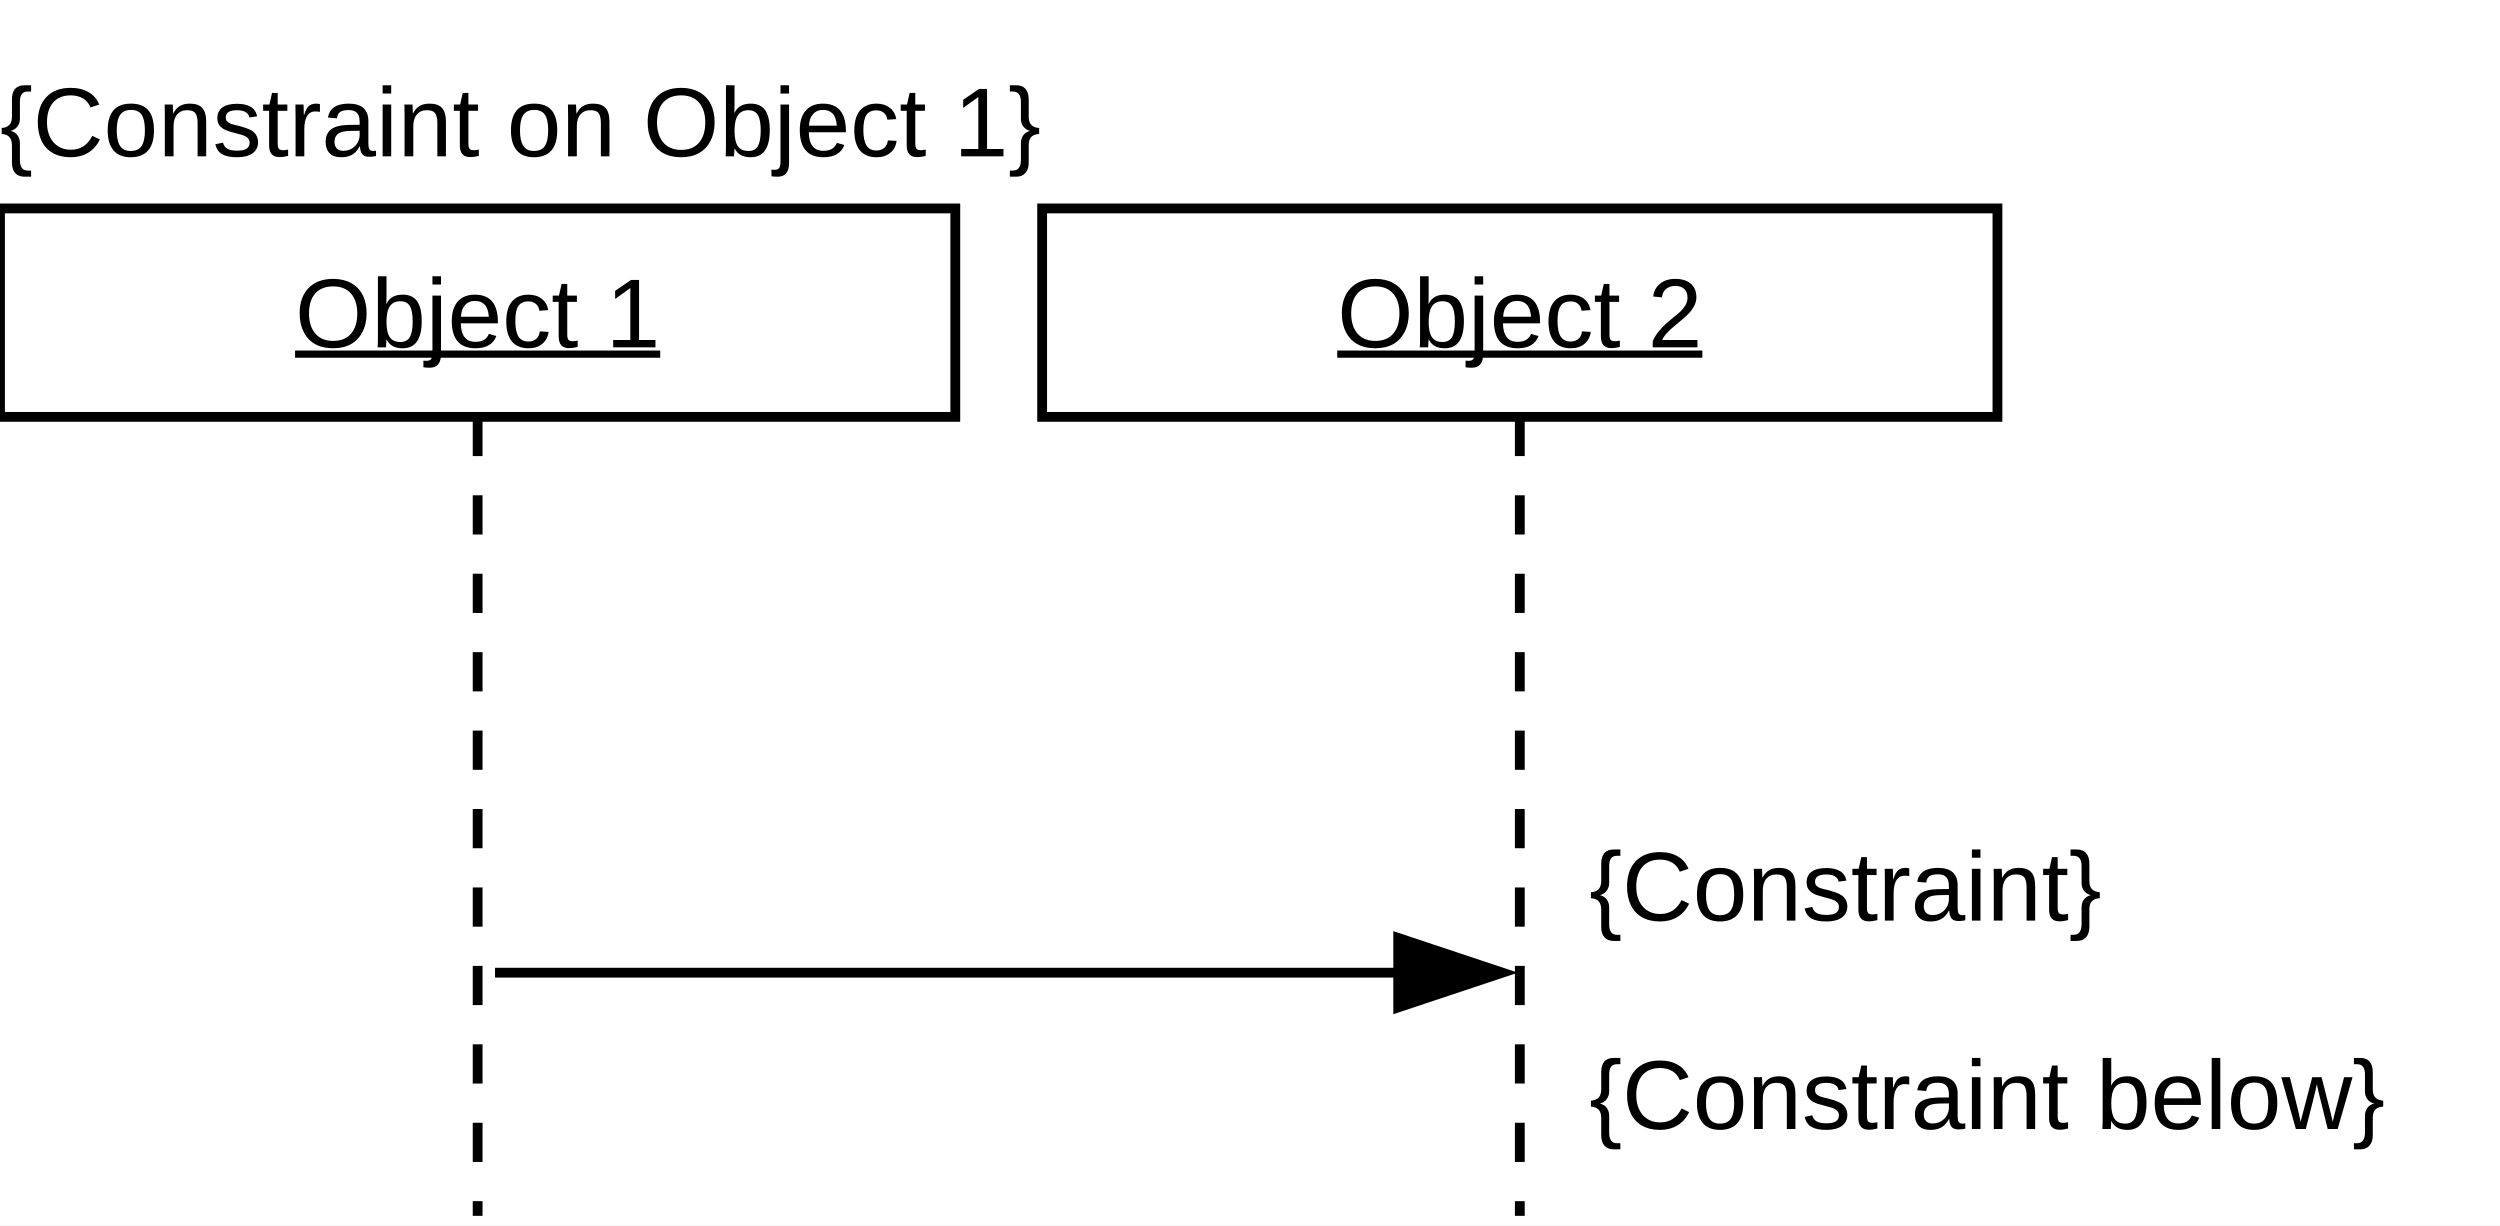
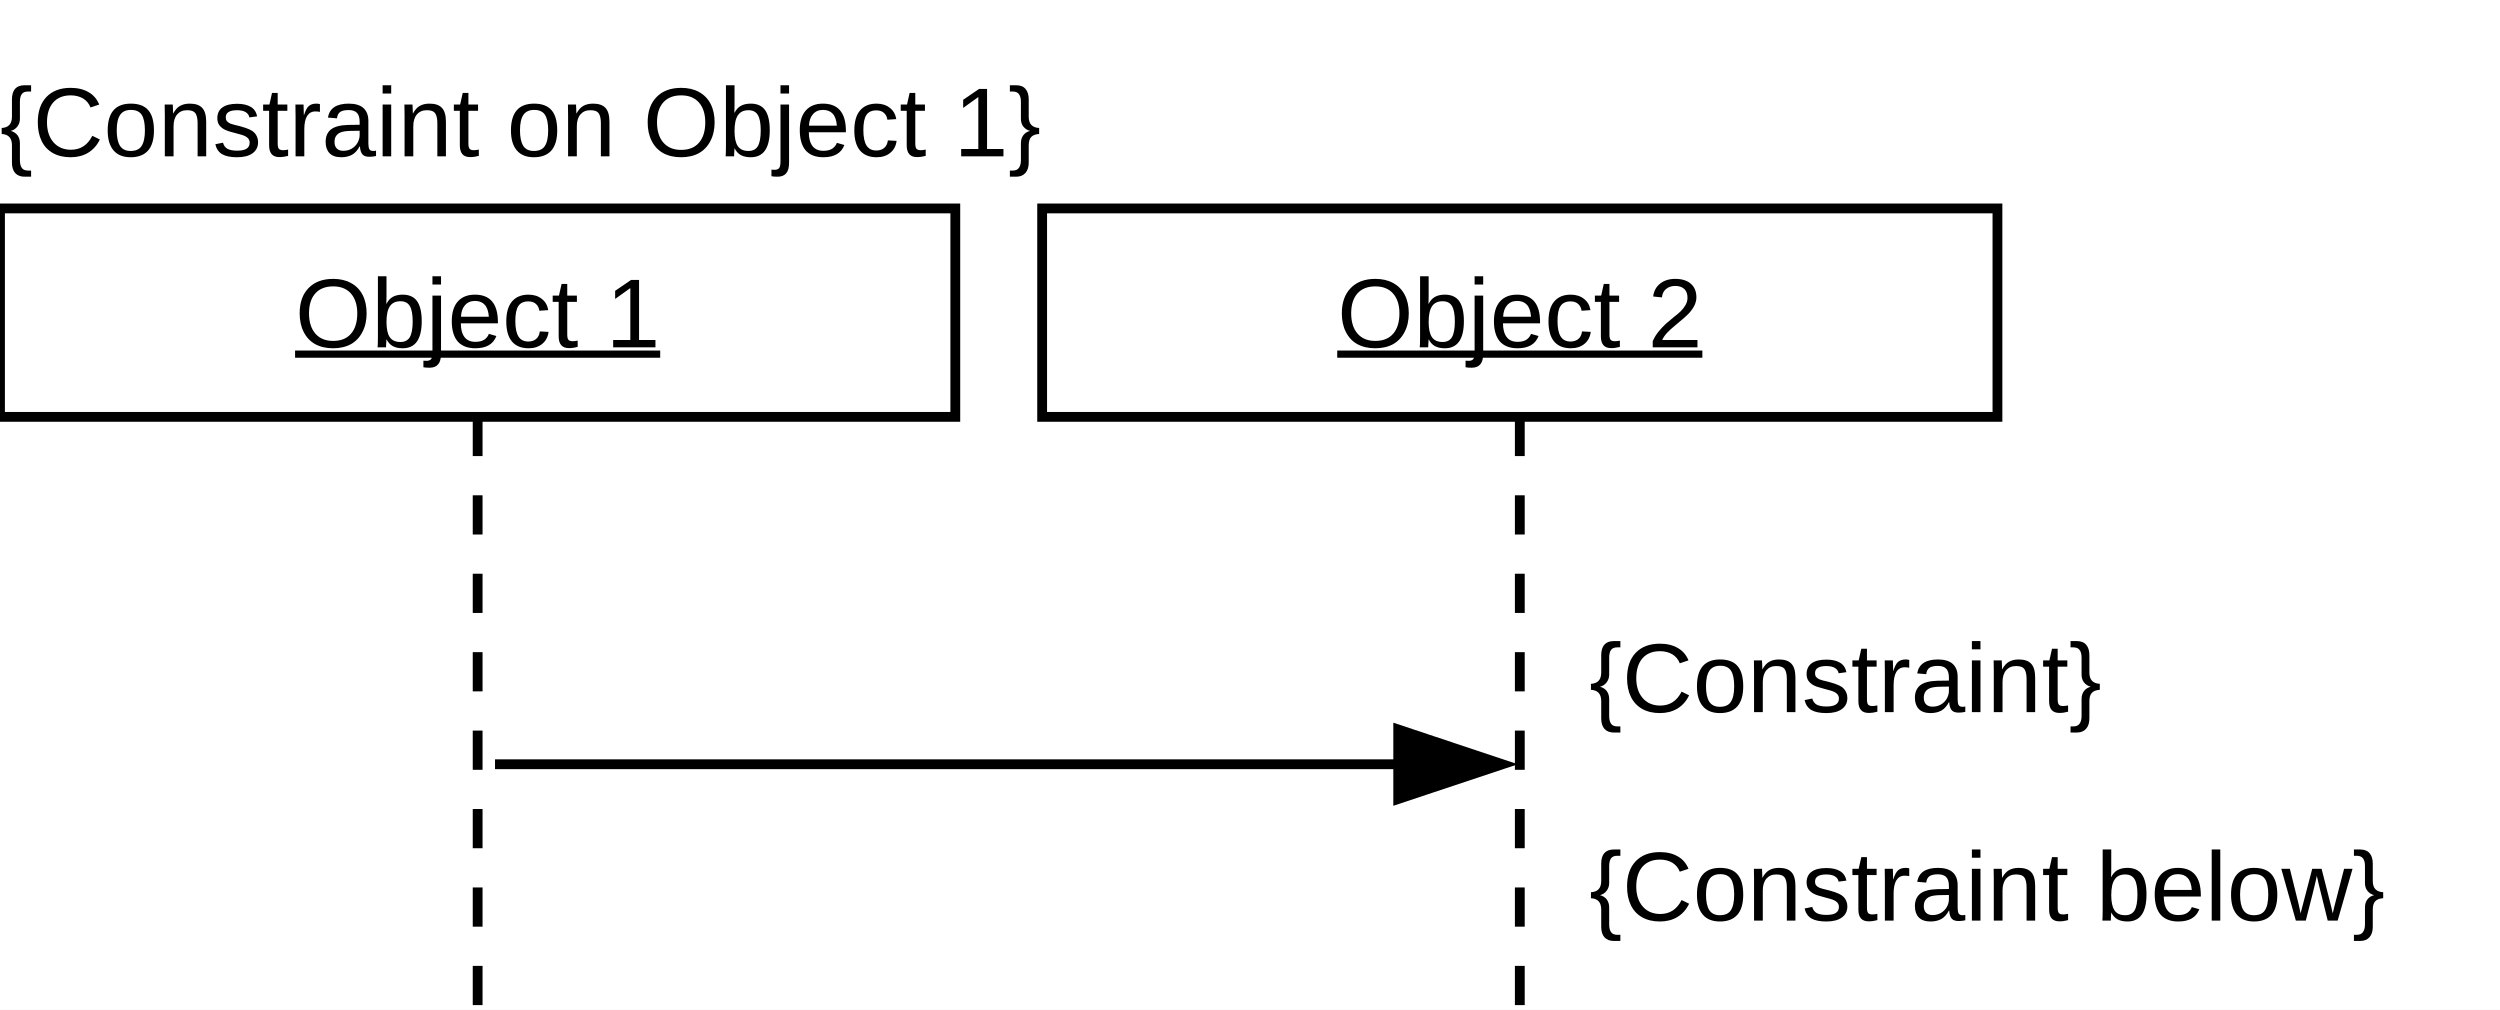
- <svg xmlns="http://www.w3.org/2000/svg" baseProfile="full" height="125px" version="1.1" width="255px">
+ <svg xmlns="http://www.w3.org/2000/svg" baseProfile="full" height="103px" version="1.1" width="255px">
  <defs />
  <g id="shapes" transform="scale(1.0)">
    <rect fill="white" height="100%" width="100%" x="0" y="0" />
    <text fill="black" font-family="Arial, Helvetica, sans-serif" font-size="10px" text-anchor="start" x="0.0" y="15.945">{Constraint on Object 1}</text>
    <rect fill="white" height="21.26" stroke="black" stroke-width="1" width="97.441" x="0.0" y="21.26" />
    <text fill="black" font-family="Arial, Helvetica, sans-serif" font-size="10px" text-anchor="middle" text-decoration="underline" x="48.72" y="35.433">Object 1</text>
    <rect fill="white" height="21.26" stroke="black" stroke-width="1" width="97.441" x="106.299" y="21.26" />
    <text fill="black" font-family="Arial, Helvetica, sans-serif" font-size="10px" text-anchor="middle" text-decoration="underline" x="155.02" y="35.433">Object 2</text>
-     <text fill="black" font-family="Arial, Helvetica, sans-serif" font-size="10px" text-anchor="start" x="162.106" y="93.898">{Constraint}</text>
-     <text fill="black" font-family="Arial, Helvetica, sans-serif" font-size="10px" text-anchor="start" x="162.106" y="115.157">{Constraint below}</text>
-     <line stroke="black" stroke-dasharray="4" stroke-width="1" x1="48.72" x2="48.72" y1="42.52" y2="124.016" />
-     <line stroke="black" stroke-dasharray="4" stroke-width="1" x1="155.02" x2="155.02" y1="42.52" y2="124.016" />
-     <line stroke="black" stroke-width="1" x1="50.492" x2="151.476" y1="99.213" y2="99.213" />
-     <polygon fill="black" points="142.618,102.756 153.248,99.213 142.618,95.669" stroke="black" />
+     <text fill="black" font-family="Arial, Helvetica, sans-serif" font-size="10px" text-anchor="start" x="162.106" y="72.638">{Constraint}</text>
+     <text fill="black" font-family="Arial, Helvetica, sans-serif" font-size="10px" text-anchor="start" x="162.106" y="93.898">{Constraint below}</text>
+     <line stroke="black" stroke-dasharray="4" stroke-width="1" x1="48.72" x2="48.72" y1="42.52" y2="102.756" />
+     <line stroke="black" stroke-dasharray="4" stroke-width="1" x1="155.02" x2="155.02" y1="42.52" y2="102.756" />
+     <line stroke="black" stroke-width="1" x1="50.492" x2="151.476" y1="77.953" y2="77.953" />
+     <polygon fill="black" points="142.618,81.496 153.248,77.953 142.618,74.409" stroke="black" />
  </g>
</svg>
